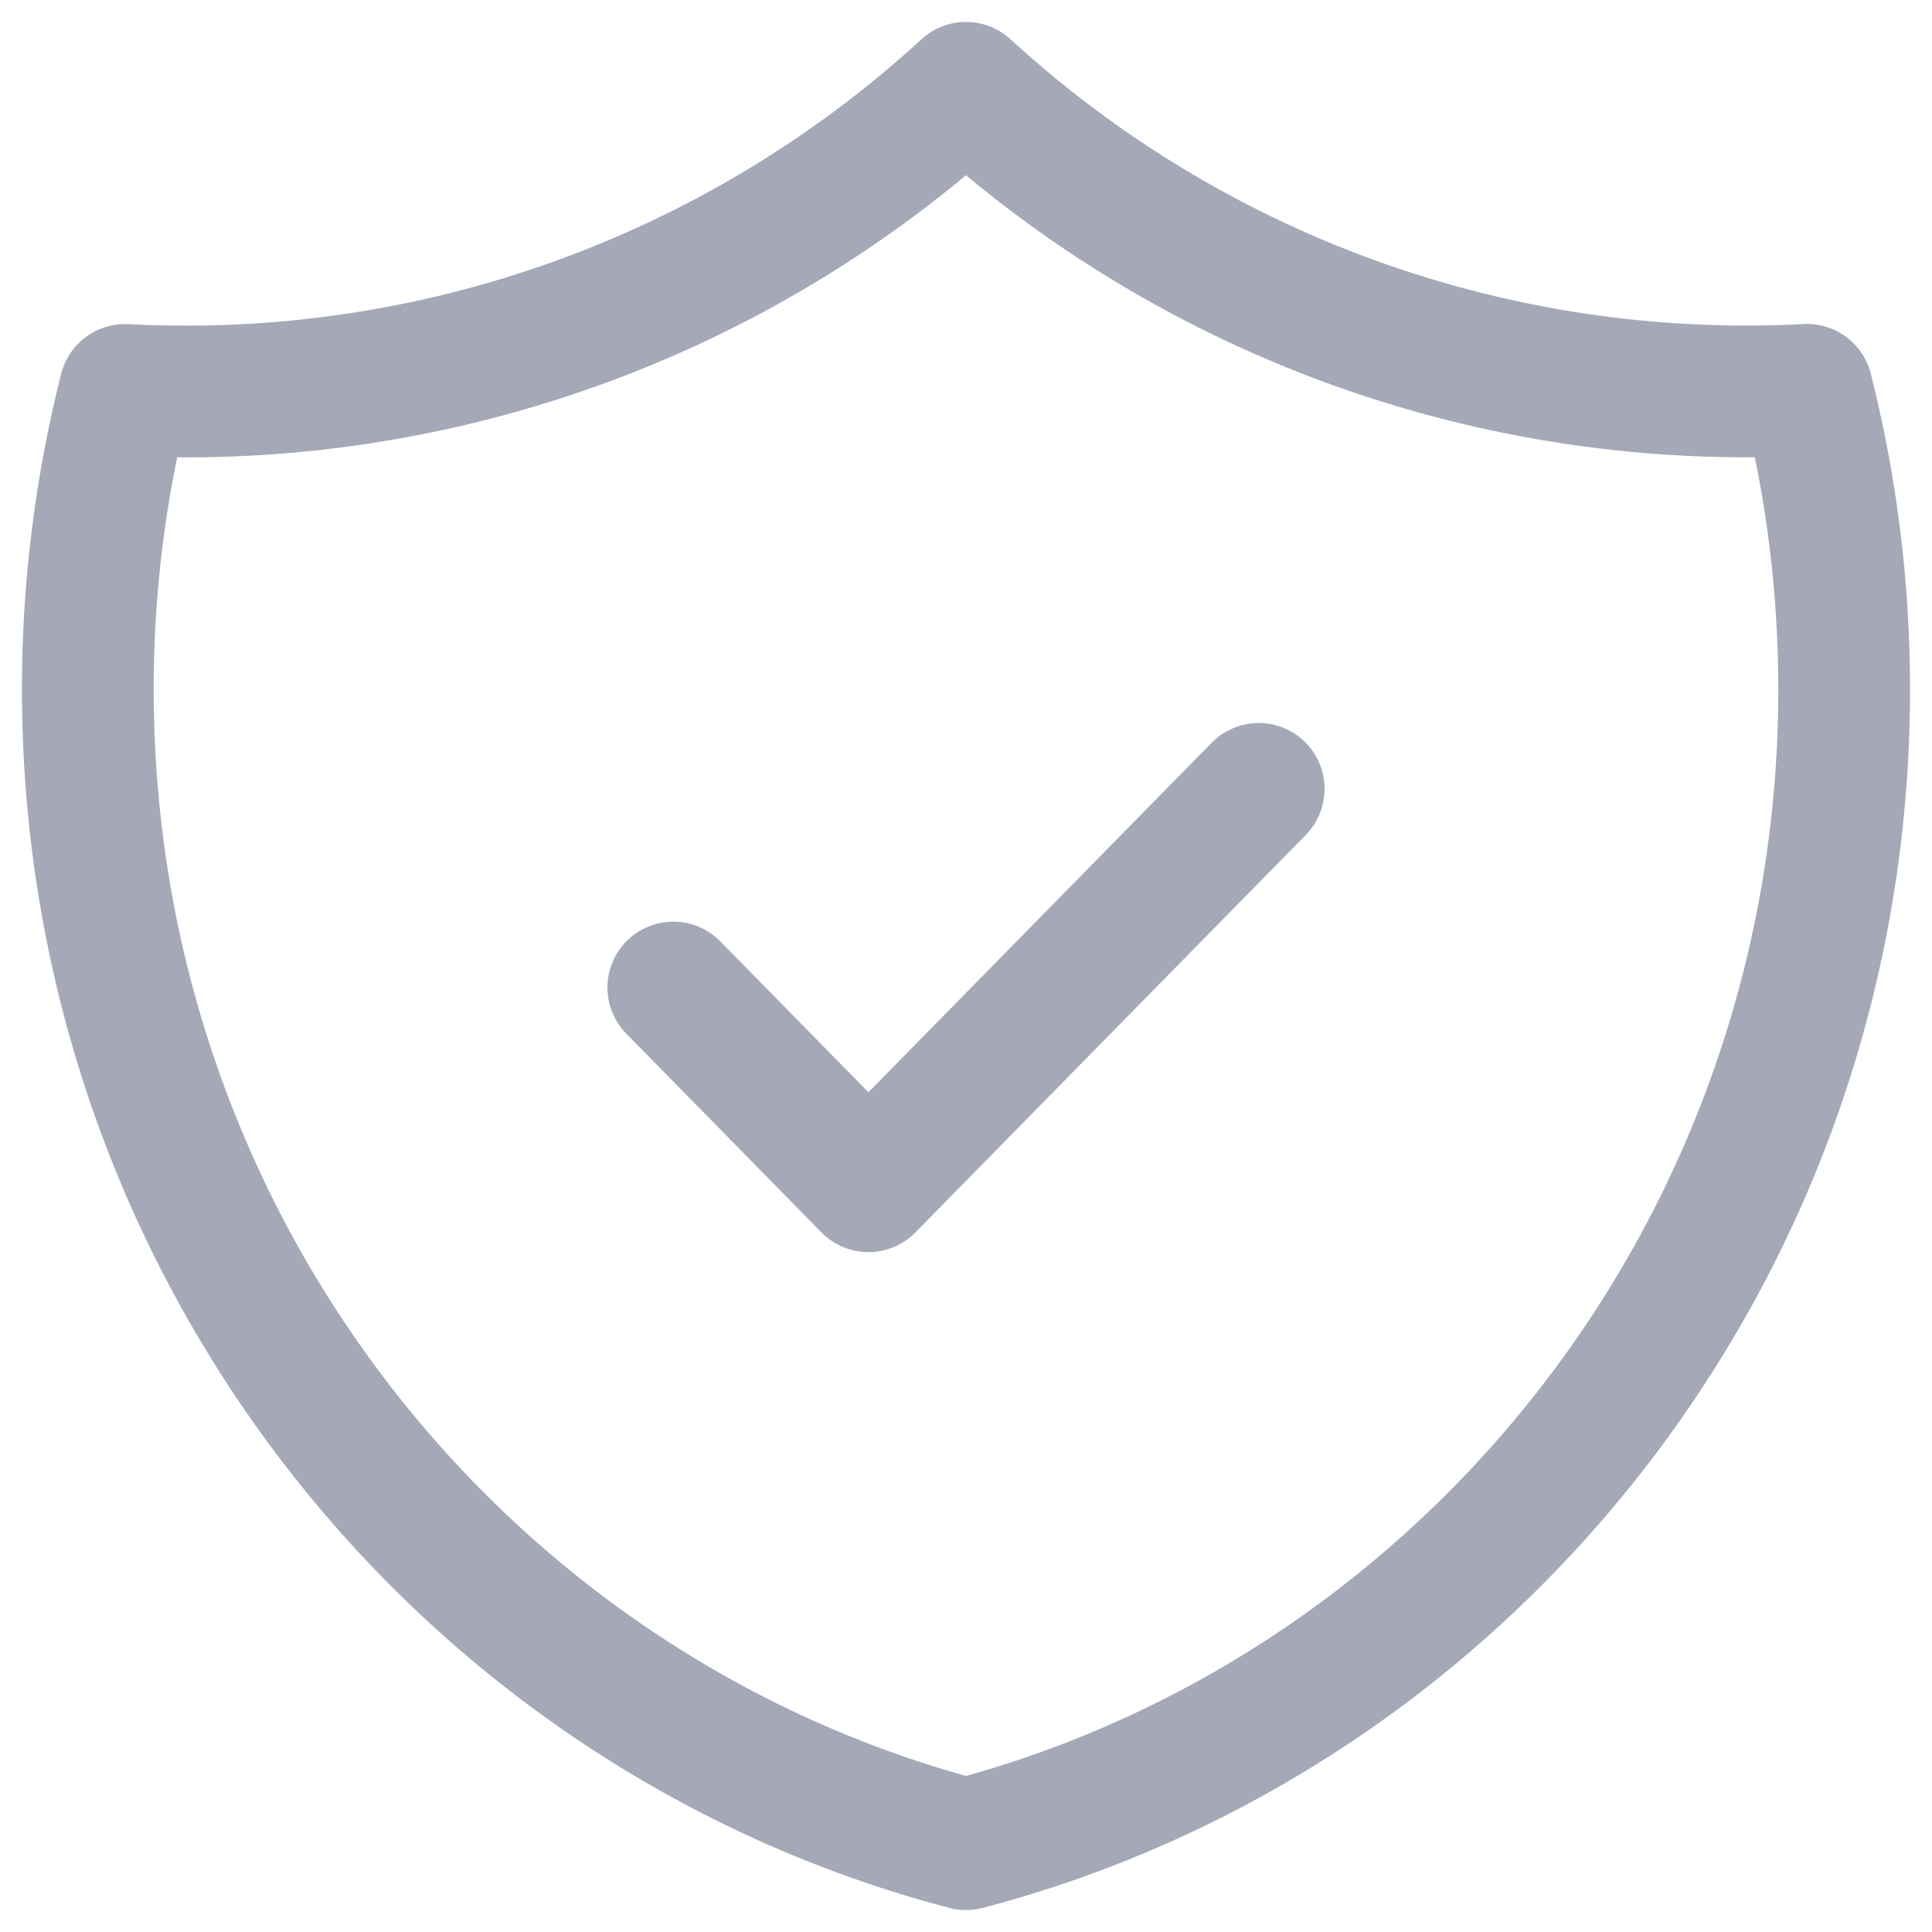
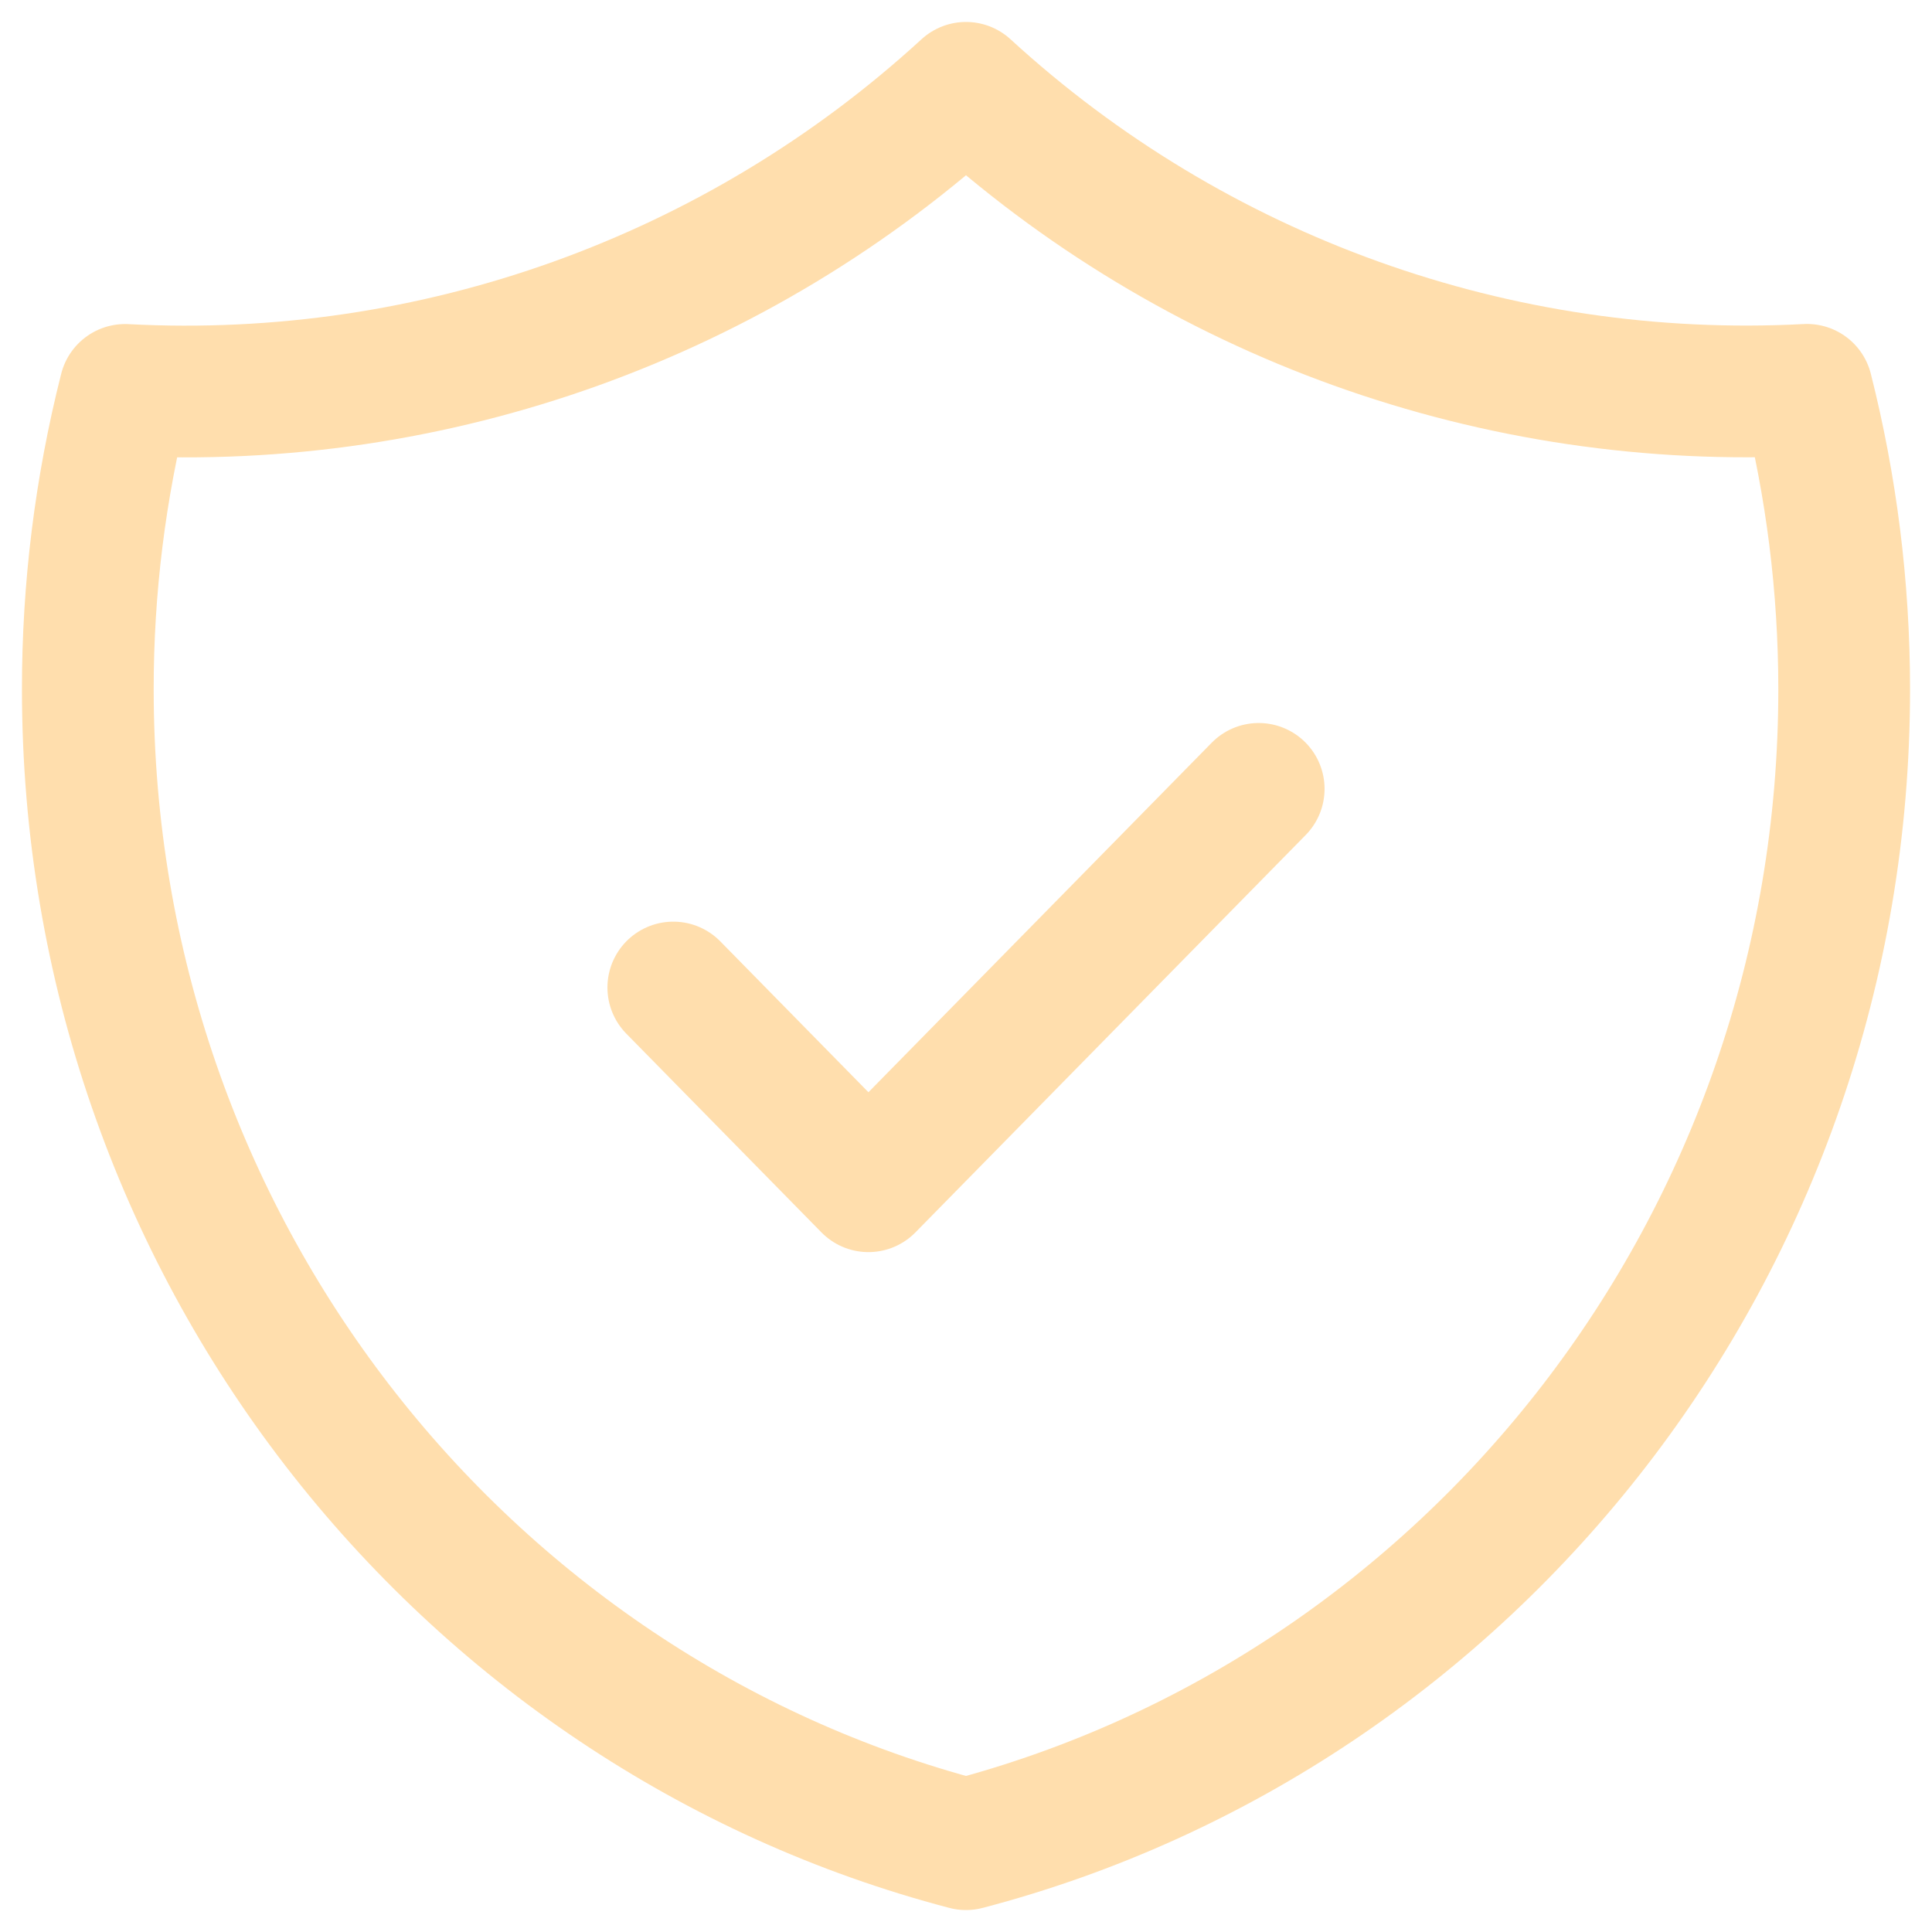
<svg xmlns="http://www.w3.org/2000/svg" width="22" height="22" viewBox="0 0 22 22" fill="none">
-   <path d="m7.667 11.245 2.222 2.263 4.444-4.525m6.243-4.544A13.14 13.14 0 0 1 11 1a13.14 13.14 0 0 1-9.576 3.44A13.833 13.833 0 0 0 1 7.85C1 14.177 5.249 19.493 11 21c5.751-1.507 10-6.822 10-13.149 0-1.178-.148-2.321-.424-3.412Z" stroke="#A5A8B6" stroke-width="1.5" stroke-linecap="round" stroke-linejoin="round" />
+   <path d="m7.667 11.245 2.222 2.263 4.444-4.525m6.243-4.544A13.14 13.14 0 0 1 11 1a13.14 13.14 0 0 1-9.576 3.44A13.833 13.833 0 0 0 1 7.85C1 14.177 5.249 19.493 11 21c5.751-1.507 10-6.822 10-13.149 0-1.178-.148-2.321-.424-3.412Z" stroke="#FFDEAD" stroke-width="1.5" stroke-linecap="round" stroke-linejoin="round" />
</svg>
